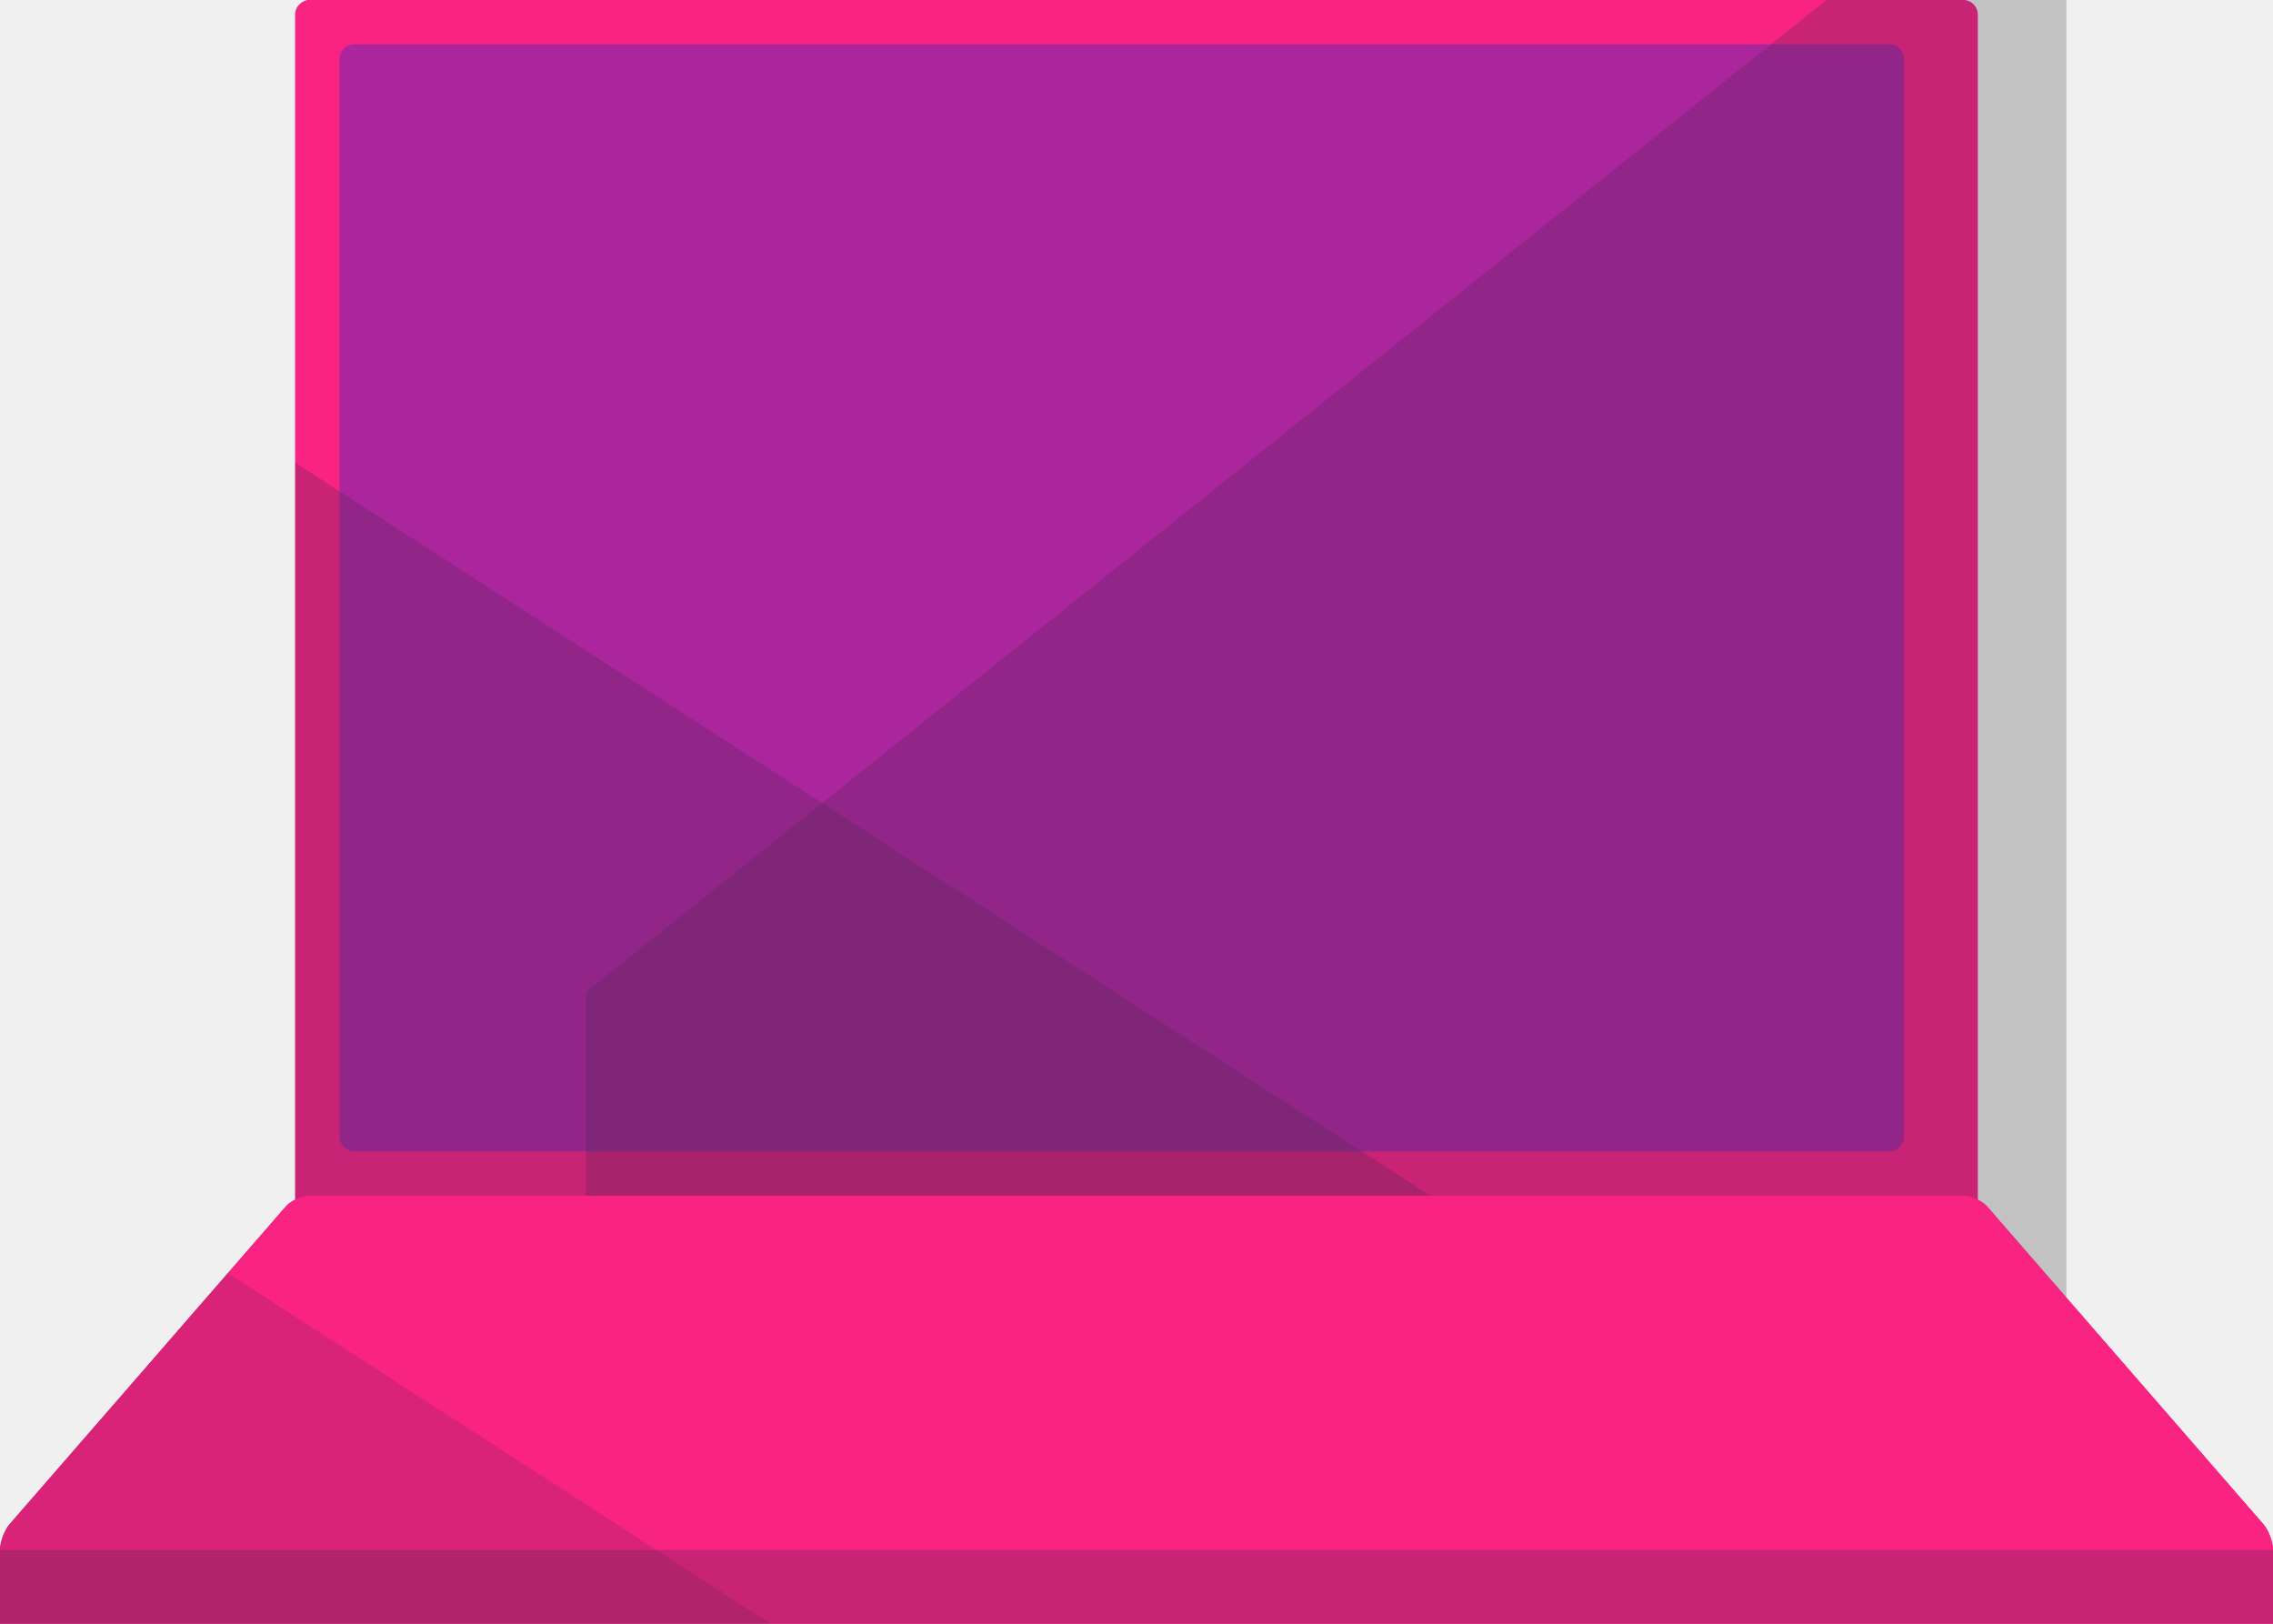
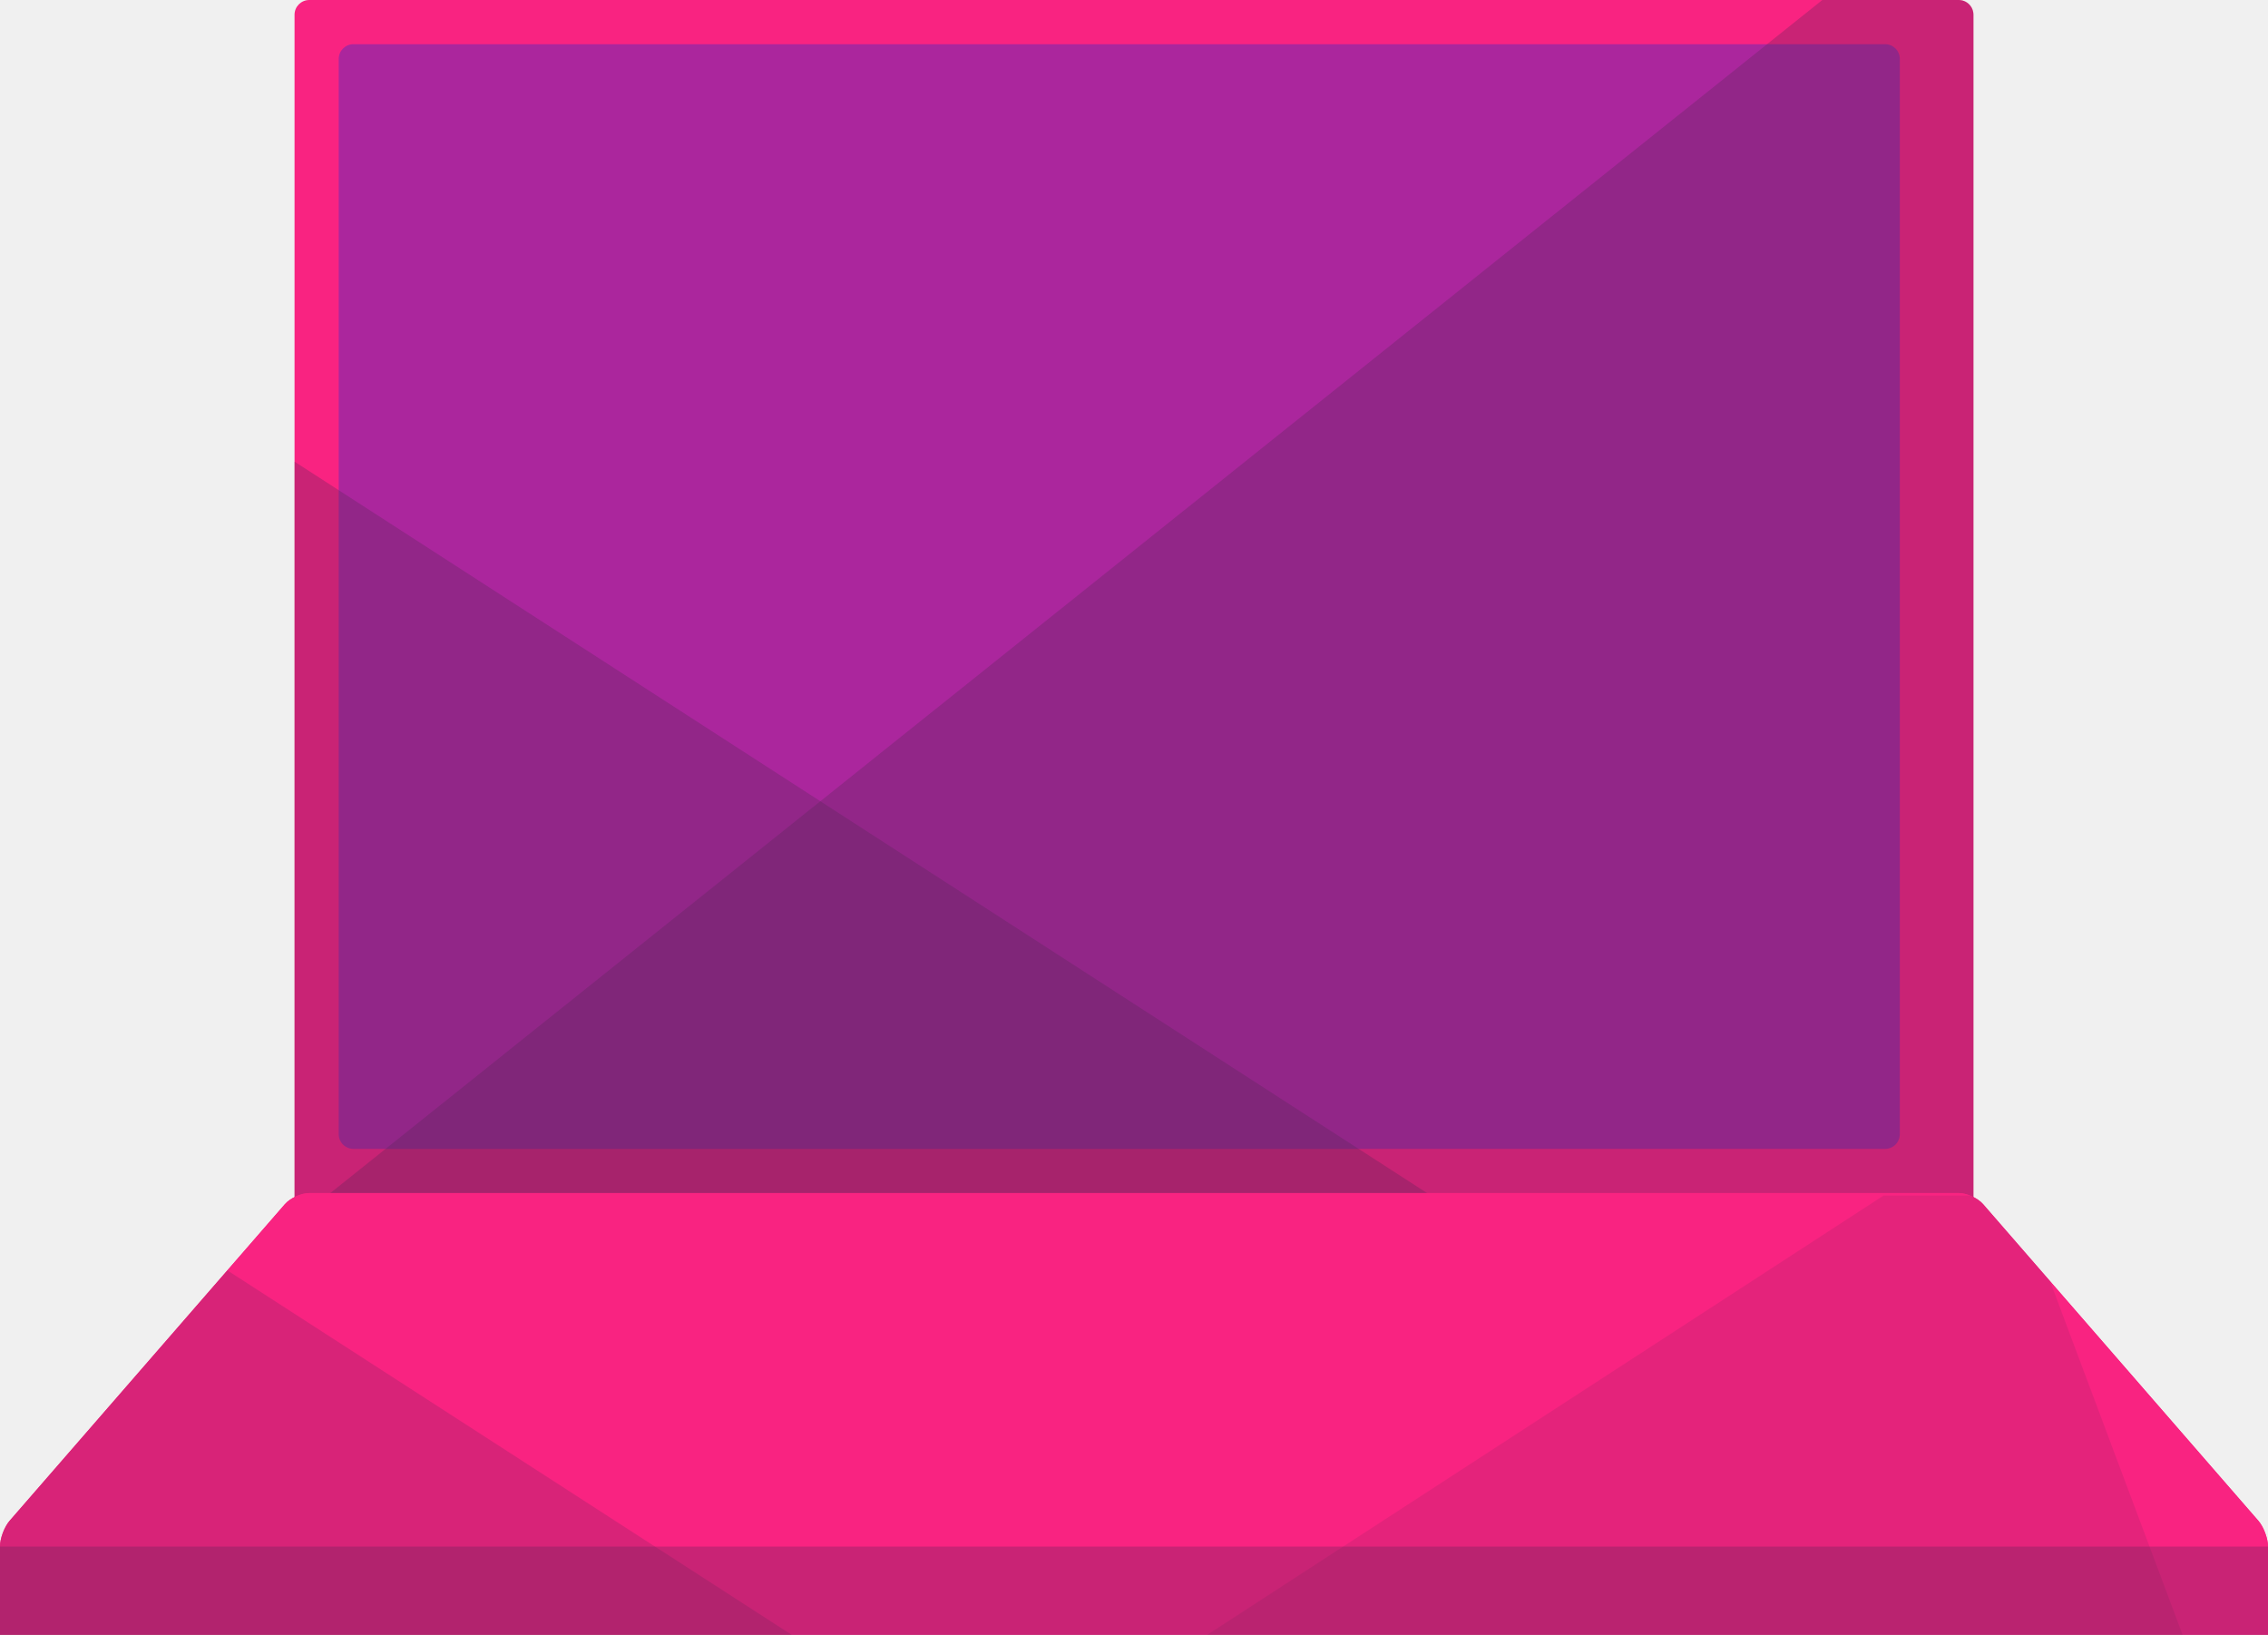
- <svg xmlns="http://www.w3.org/2000/svg" xmlns:xlink="http://www.w3.org/1999/xlink" width="154px" height="110px" viewBox="0 0 154 110" version="1.1">
-   <defs>
-     <path d="M134,81.271 L134,1.005 C134,0.447 133.551,0 132.997,0 L21.003,0 C20.447,0 20,0.45 20,1.005 L20,81.269 C19.74,81.4 19.506,81.568 19.346,81.752 L0.654,103.248 C0.298,103.657 0,104.444 0,104.991 L0,110 L154,110 L154,104.991 C154,104.451 153.707,103.663 153.346,103.248 L134.654,81.752 C134.496,81.571 134.261,81.402 134,81.271 Z" id="path-1" />
-   </defs>
+ <svg xmlns="http://www.w3.org/2000/svg" width="154px" height="111px" viewBox="0 0 154 111" version="1.1">
+   <defs />
  <g id="Page-1" stroke="none" stroke-width="1" fill="none" fill-rule="evenodd">
    <g id="laptop">
-       <mask id="mask-2" fill="white">
-         <use xlink:href="#path-1" />
-       </mask>
-       <use id="Combined-Shape" fill="#FF087E" xlink:href="#path-1" />
-       <rect id="Rectangle-4" fill="#F92381" mask="url(#mask-2)" x="20" y="0" width="114" height="83" rx="1" />
-       <rect id="Rectangle-5" fill="#AB269D" mask="url(#mask-2)" x="23" y="3" width="106" height="75" rx="1" />
-       <polygon id="Path-3" fill="#565656" style="mix-blend-mode: darken;" opacity="0.3" mask="url(#mask-2)" points="13.272 27 111.612 90.5 8 90.5" />
-       <polygon id="Path-3-Copy" fill="#565656" style="mix-blend-mode: darken;" opacity="0.3" mask="url(#mask-2)" transform="translate(78.5, 38.80615) rotate(-90) translate(-78.5, -38.80615) " points="31.966 -22.694 130.306 100.306 26.694 100.306" />
-       <path d="M19.346,81.752 C19.707,81.337 20.447,81 21.003,81 L132.997,81 C133.551,81 134.298,81.343 134.654,81.752 L153.346,103.248 C153.707,103.663 154,104.451 154,104.991 L154,110 L0,110 L0,104.991 C0,104.444 0.298,103.657 0.654,103.248 L19.346,81.752 Z" id="Rectangle-4-Copy" fill="#F92381" mask="url(#mask-2)" />
-       <polygon id="Path-3-Copy-2" fill="#565656" style="mix-blend-mode: darken;" opacity="0.2" mask="url(#mask-2)" points="-9.728 70 88.612 133.5 -15 133.5" />
-       <polygon id="Path-3-Copy-3" fill="#565656" style="mix-blend-mode: darken;" opacity="0.13" mask="url(#mask-2)" transform="translate(104.9506, 133.9281) rotate(147) translate(-104.9506, -133.9281) " points="62.245 102.178 160.584 165.678 56.972 165.678 49.317 160.707" />
-       <rect id="Rectangle-6" fill="#565656" style="mix-blend-mode: darken;" opacity="0.3" mask="url(#mask-2)" x="0" y="105" width="154" height="6" />
+       <rect id="Rectangle-4" fill="#F92381" x="20" y="0" width="114" height="83" rx="1" />
+       <rect id="Rectangle-5" fill="#AB269D" x="23" y="3" width="106" height="75" rx="1" />
+       <path d="M20,31.344 L99.997,83 L21.003,83 C20.449,83 20,82.553 20,81.995 L20,31.344 L20,31.344 Z" id="Combined-Shape" fill="#565656" style="mix-blend-mode: darken;" opacity="0.3" />
+       <path d="M20.293,82.707 L123.74,0 L132.997,0 C133.551,0 134,0.447 134,1.005 L134,81.995 C134,82.55 133.553,83 132.997,83 L21.003,83 C20.726,83 20.475,82.888 20.293,82.707 L20.293,82.707 Z" id="Combined-Shape" fill="#565656" style="mix-blend-mode: darken;" opacity="0.3" />
+       <path d="M19.346,81.752 C19.707,81.337 20.447,81 21.003,81 L132.997,81 C133.551,81 134.298,81.343 134.654,81.752 L153.346,103.248 C153.707,103.663 154,104.451 154,104.991 L154,110 L0,110 L0,104.991 C0,104.444 0.298,103.657 0.654,103.248 L19.346,81.752 Z" id="Rectangle-4-Copy" fill="#F92381" />
+       <path d="M154,107.5 L154,104.991 C154,104.451 153.707,103.663 153.346,103.248 L134.654,81.752 C134.298,81.343 133.551,81 132.997,81 L21.003,81 C20.447,81 19.707,81.337 19.346,81.752 L0.654,103.248 C0.298,103.657 0,104.444 0,104.991 L0,107.5 L0,111 L154,111 L154,107.5 L154,107.5 Z" id="Combined-Shape" fill="#F92381" />
+       <path d="M139.203,86.984 L134.654,81.752 C134.452,81.52 134.123,81.308 133.775,81.169 L127.897,81.169 L81.961,111 L148.204,111 L139.203,86.984 L139.203,86.984 Z" id="Combined-Shape" fill="#565656" style="mix-blend-mode: darken;" opacity="0.13" />
+       <path d="M15.436,86.249 L0.654,103.248 C0.298,103.657 0,104.444 0,104.991 L0,107.5 L0,111 L53.767,111 L15.436,86.249 L15.436,86.249 Z" id="Combined-Shape" fill="#565656" style="mix-blend-mode: darken;" opacity="0.2" />
+       <rect id="Rectangle-6" fill="#565656" style="mix-blend-mode: darken;" opacity="0.3" x="0" y="105" width="154" height="6" />
    </g>
  </g>
</svg>
